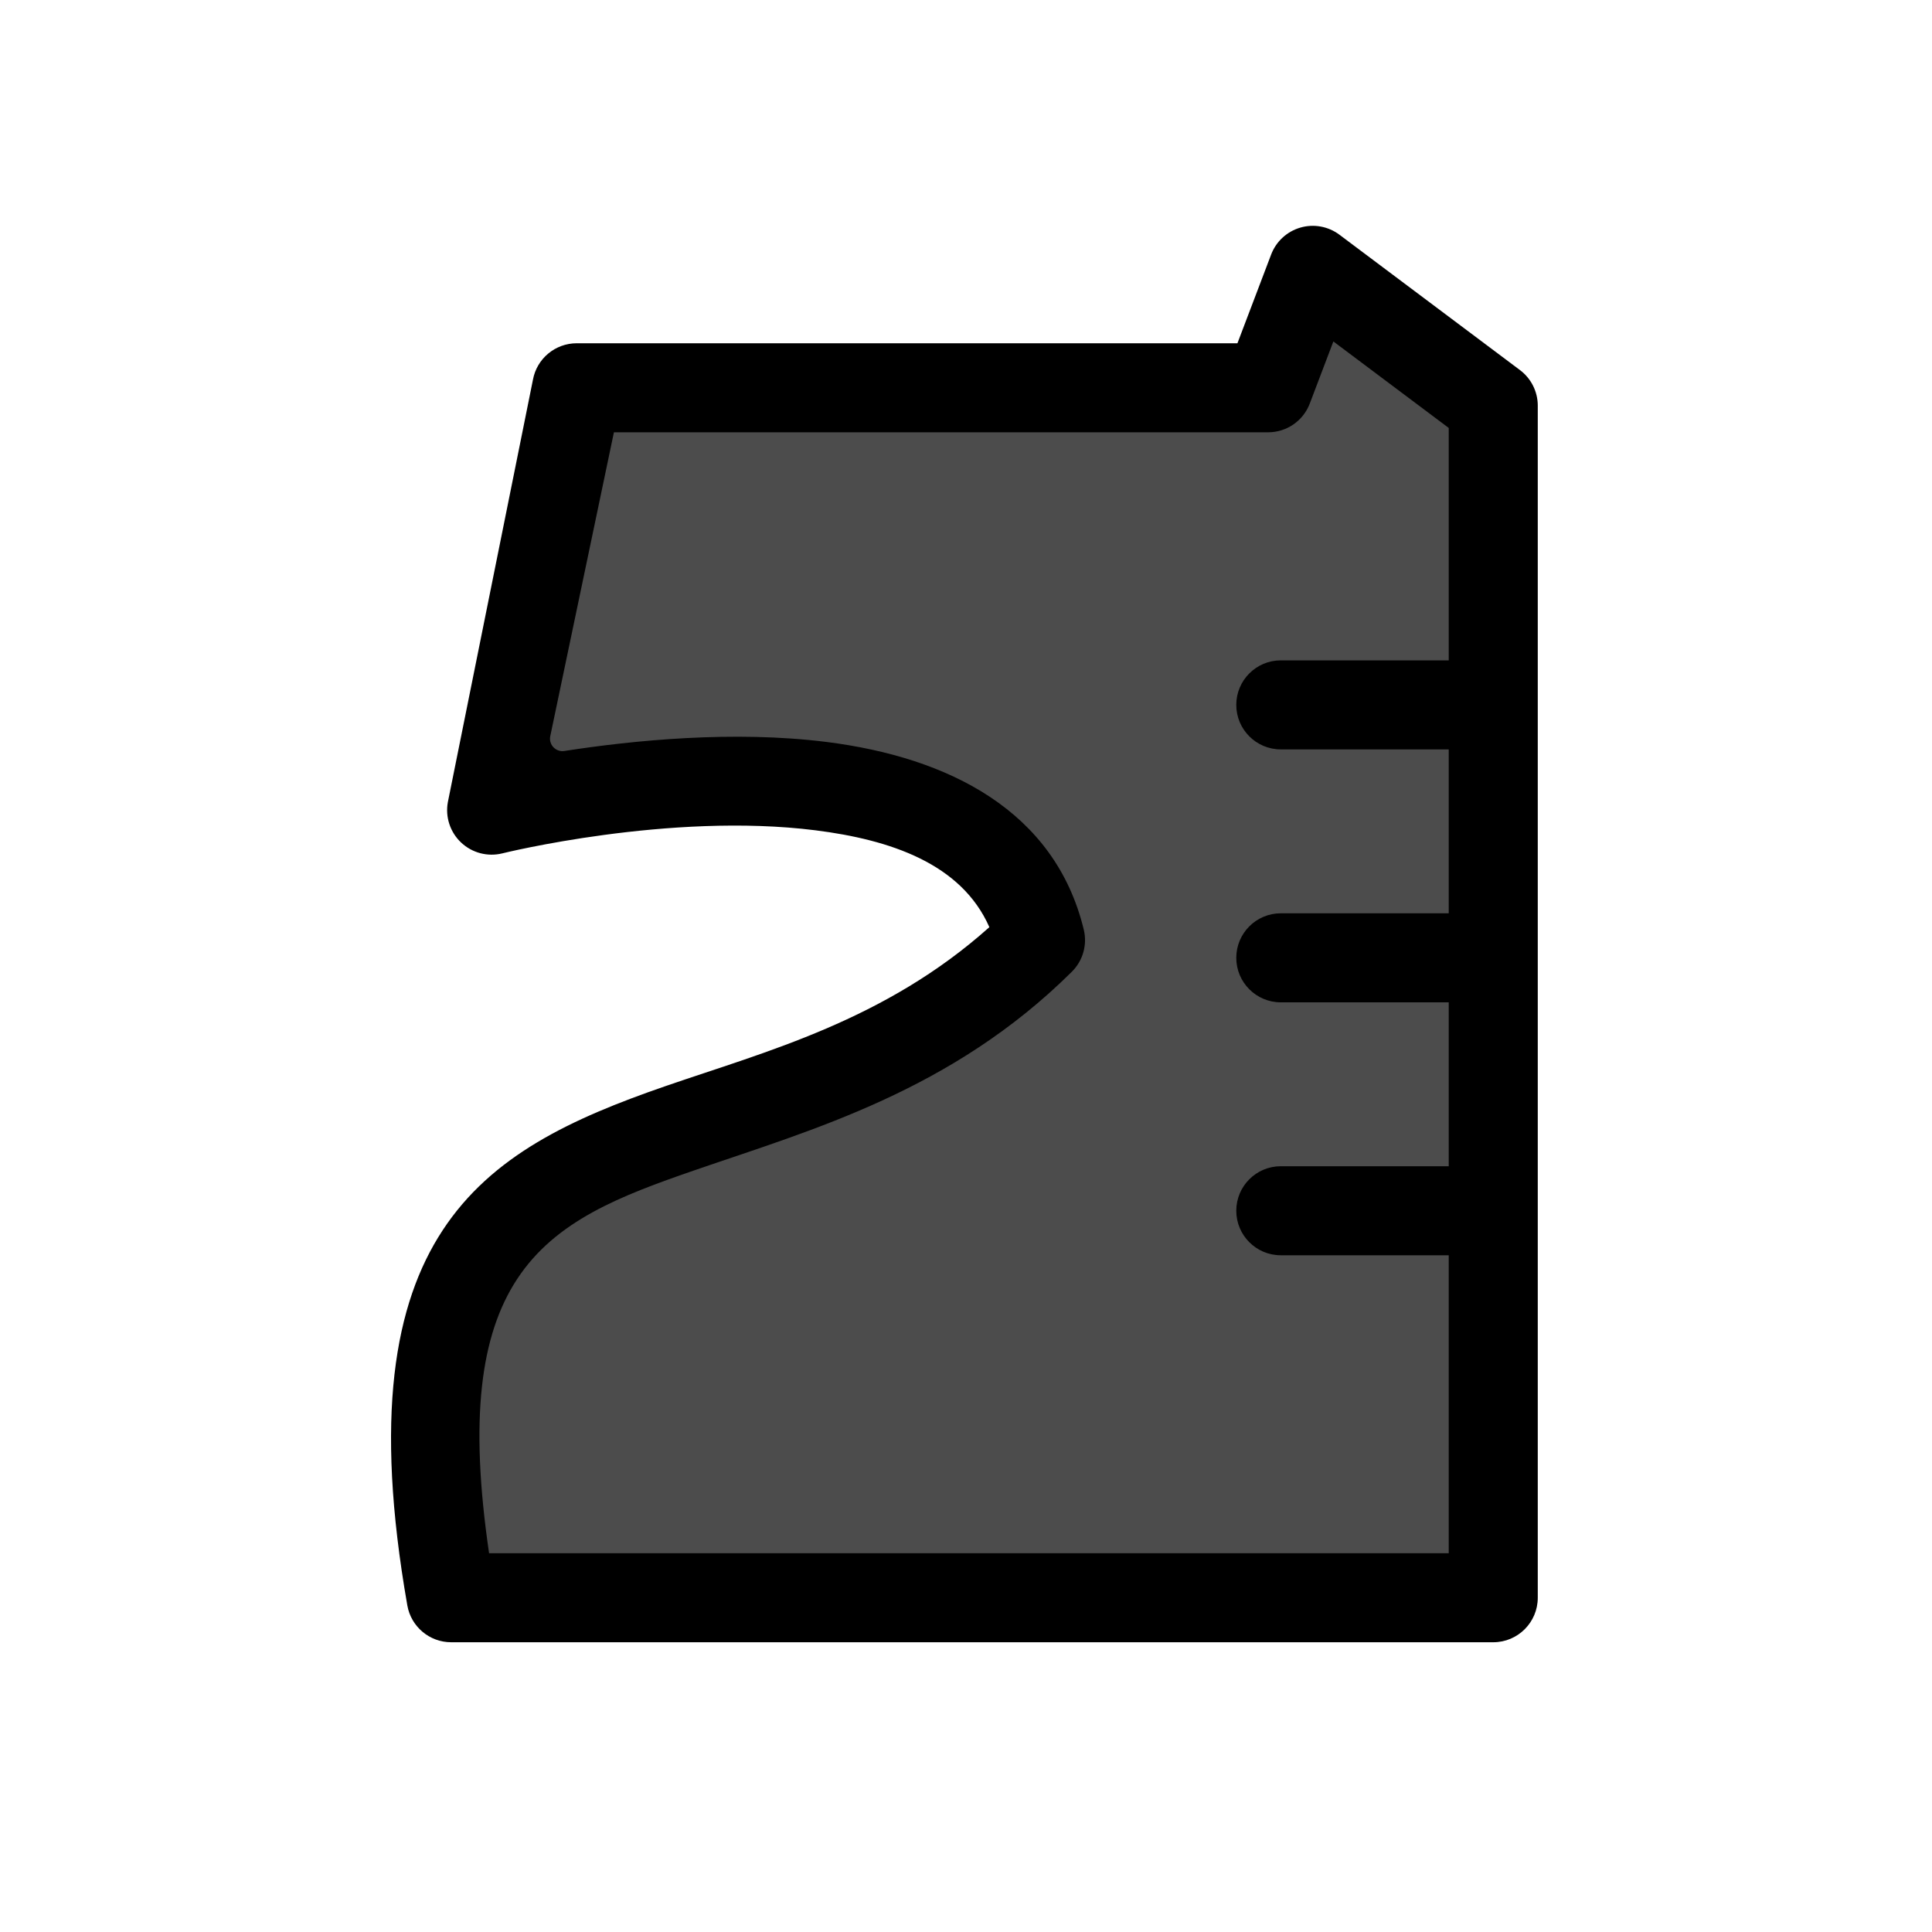
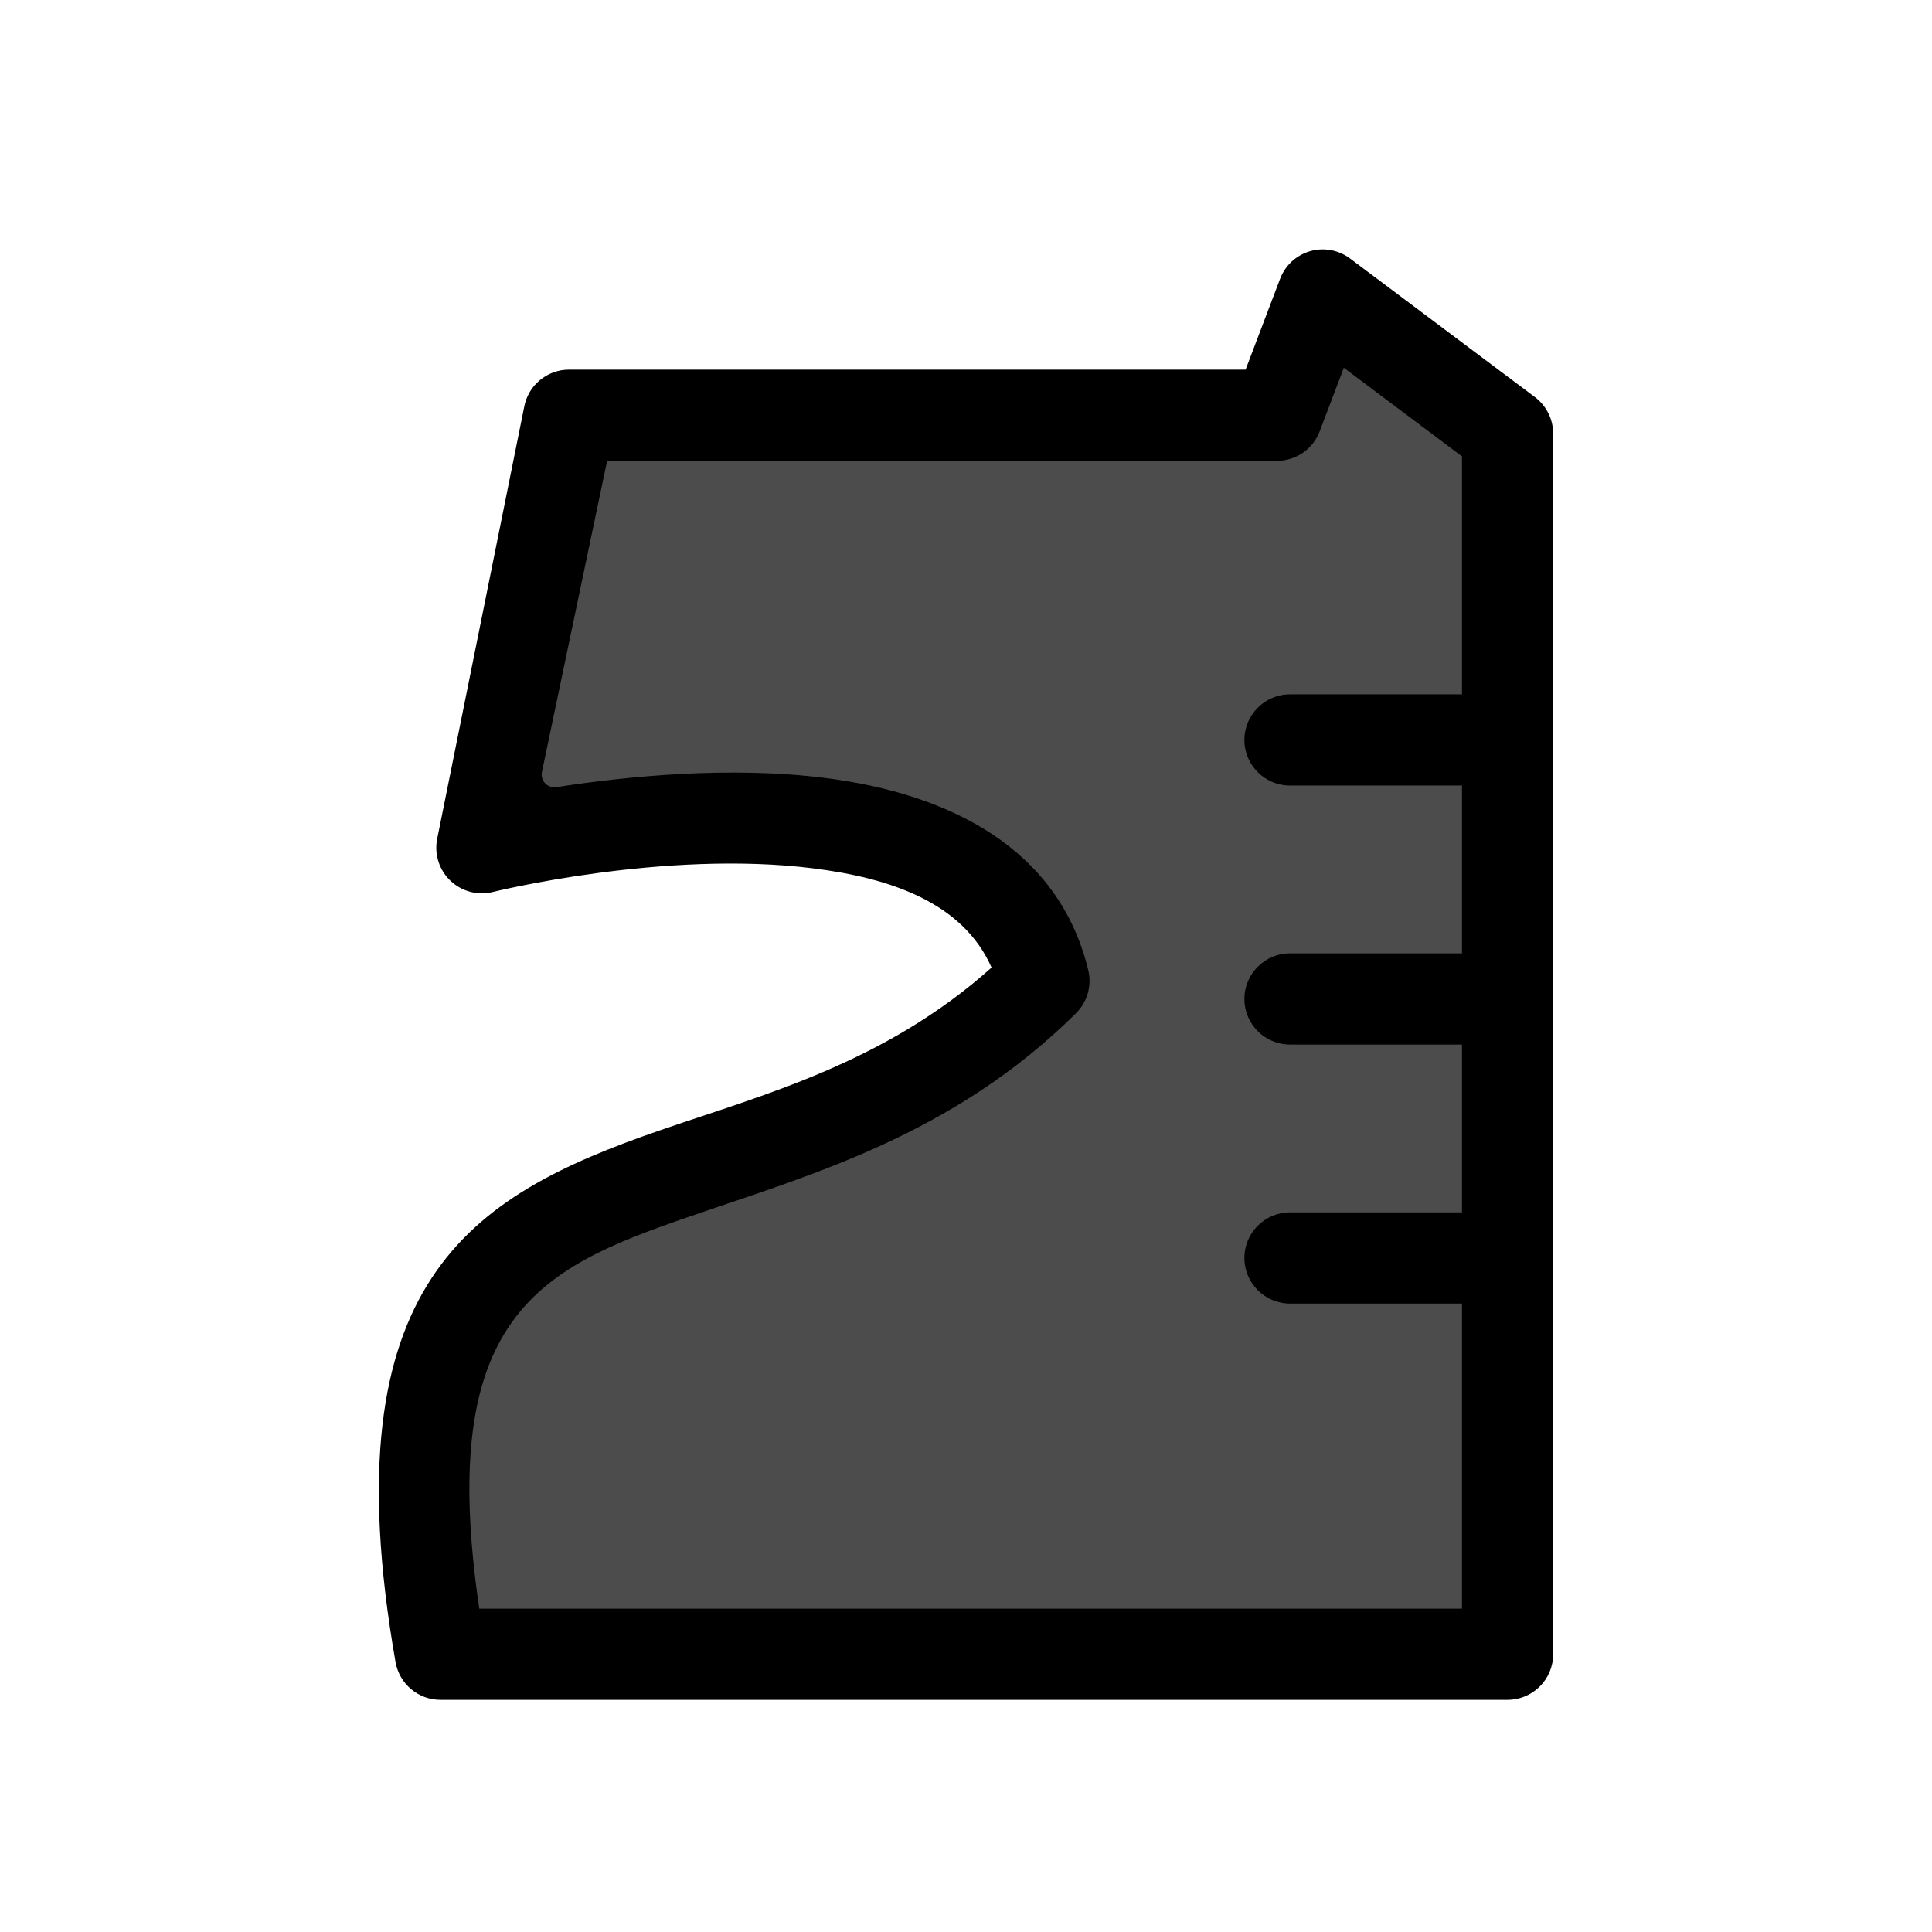
- <svg xmlns="http://www.w3.org/2000/svg" width="100%" height="100%" viewBox="0 0 1409 1409" version="1.1" xml:space="preserve" style="fill-rule:evenodd;clip-rule:evenodd;stroke-linejoin:round;stroke-miterlimit:2;">
-   <g transform="translate(704.5,704.5) scale(0.85) translate(-704.5,-704.5)">
-     <path d="M1156.879,223.758l-154.871,-116.121l-38.275,100.75l-593.238,0l-72.996,362.392c0,0 418.837,-103.429 470.921,111.508c-245.642,243.725 -592.45,69.121 -505.646,564.238l894.096,0l0,-1064.433l0.008,41.667Z" style="fill:#4c4c4c;" />
-     <path d="M1195.075,223.758l0,1022.767c0,21.096 -17.1,38.196 -38.196,38.196l-894.096,0c-18.55,0 -34.417,-13.329 -37.621,-31.6c-28.504,-162.583 -10.942,-258.892 30.179,-321.679c42.112,-64.296 110.479,-95.992 191.525,-123.95c86.212,-29.746 188.117,-56.204 277.679,-136.321c-24.075,-54.613 -85.021,-75 -149.163,-83.092c-125.379,-15.821 -268.721,19.783 -268.721,19.783c-12.571,3.104 -25.854,-0.371 -35.296,-9.229c-9.442,-8.858 -13.75,-21.9 -11.446,-34.642l72.996,-362.392c3.283,-18.179 19.113,-31.404 37.588,-31.404l566.887,0l28.917,-76.121c4.262,-11.217 13.546,-19.779 25.071,-23.121c11.525,-3.342 23.95,-1.071 33.55,6.125l154.871,116.121c9.621,7.213 15.283,18.533 15.283,30.558l-0.008,0Zm-76.387,218.517l0,-199.417l-98.988,-74.221l-20.254,53.317c-5.633,14.829 -19.842,24.629 -35.704,24.629l-561.325,0l-54.671,260.979c-0.613,3.408 0.467,6.904 2.892,9.379c2.429,2.471 5.904,3.617 9.325,3.067c58.85,-9.129 145.217,-17.783 224.983,-7.717c104.4,13.171 195.862,58.908 220.604,161.004c3.15,12.996 -0.725,26.692 -10.217,36.108c-103.037,102.233 -222.454,135.421 -323.55,170.3c-63.575,21.933 -119.5,43.154 -152.533,93.592c-31.267,47.742 -40.896,119.337 -23.942,235.038l823.379,0l0,-255.642l-144.096,0c-21.079,0 -38.196,-17.113 -38.196,-38.196c0,-21.079 17.112,-38.196 38.196,-38.196l144.096,0l0,-140.625l-144.096,0c-21.079,0 -38.196,-17.112 -38.196,-38.196c0,-21.079 17.112,-38.196 38.196,-38.196l144.096,0l0,-140.625l-144.096,0c-21.079,0 -38.196,-17.113 -38.196,-38.196c0,-21.079 17.112,-38.196 38.196,-38.196l144.096,0l-0,0.008Z" />
+ <svg xmlns="http://www.w3.org/2000/svg" width="100%" height="100%" viewBox="0 0 5871 5871" version="1.1" xml:space="preserve" style="fill-rule:evenodd;clip-rule:evenodd;stroke-linejoin:round;stroke-miterlimit:2;">
+   <g>
+     <path d="M4606.776,1332.63l-570.283,-424.312l-140.94,368.146l-2184.489,0l-268.795,1324.199c0,0 1542.29,-377.935 1734.079,407.456c-904.531,890.584 -2181.587,252.572 -1861.949,2061.754l3292.343,0l0,-3889.492l0.029,152.254l0.005,-0.005Z" style="fill:#4c4c4c;" />
+     <path d="M4719.711,1317.546l0,3709.422c0,76.512 -62.019,138.532 -138.531,138.532l-3242.751,0c-67.278,0 -124.826,-48.342 -136.446,-114.609c-103.38,-589.664 -39.685,-938.962 109.455,-1166.681c152.734,-233.192 400.691,-348.149 694.633,-449.548c312.678,-107.884 682.272,-203.844 1007.099,-494.416c-87.317,-198.073 -308.358,-272.014 -540.992,-301.362c-454.731,-57.381 -974.61,71.75 -974.61,71.75c-45.593,11.257 -93.768,-1.346 -128.014,-33.472c-34.244,-32.127 -49.869,-79.427 -41.513,-125.641l264.745,-1314.341c11.907,-65.933 69.32,-113.898 136.326,-113.898l2056.014,0l104.877,-276.079c15.458,-40.682 49.129,-71.736 90.929,-83.856c41.8,-12.121 86.863,-3.884 121.681,22.215l561.693,421.154c34.893,26.16 55.429,67.217 55.429,110.829l-0.029,0l0.004,0.004l0.001,0l0,-0.003Zm-277.044,792.528l0,-723.256l-359.015,-269.188l-73.458,193.373c-20.43,53.782 -71.964,89.326 -129.493,89.326l-2035.841,0l-198.283,946.532c-2.223,12.36 1.694,25.04 10.489,34.016c8.81,8.961 21.413,13.118 33.82,11.123c213.44,-33.11 526.68,-64.496 815.98,-27.988c378.643,47.769 710.362,213.651 800.098,583.937c11.424,47.135 -2.63,96.808 -37.055,130.959c-373.7,370.783 -806.807,491.151 -1173.467,617.652c-230.576,79.547 -433.408,156.513 -553.214,339.444c-113.4,173.153 -148.324,432.817 -86.834,852.447l2986.272,0l0,-927.175l-522.614,0c-76.451,0 -138.532,-62.067 -138.532,-138.532c0,-76.451 62.063,-138.532 138.532,-138.532l522.614,0l0,-510.026l-522.614,0c-76.451,0 -138.532,-62.063 -138.532,-138.532c0,-76.451 62.063,-138.532 138.532,-138.532l522.614,0l0,-510.026l-522.614,0c-76.451,0 -138.532,-62.067 -138.532,-138.532c0,-76.451 62.063,-138.532 138.532,-138.532l522.614,0l0,0.029l0.004,0.007l-0.001,0.004l-0.002,0.002Z" />
  </g>
</svg>
